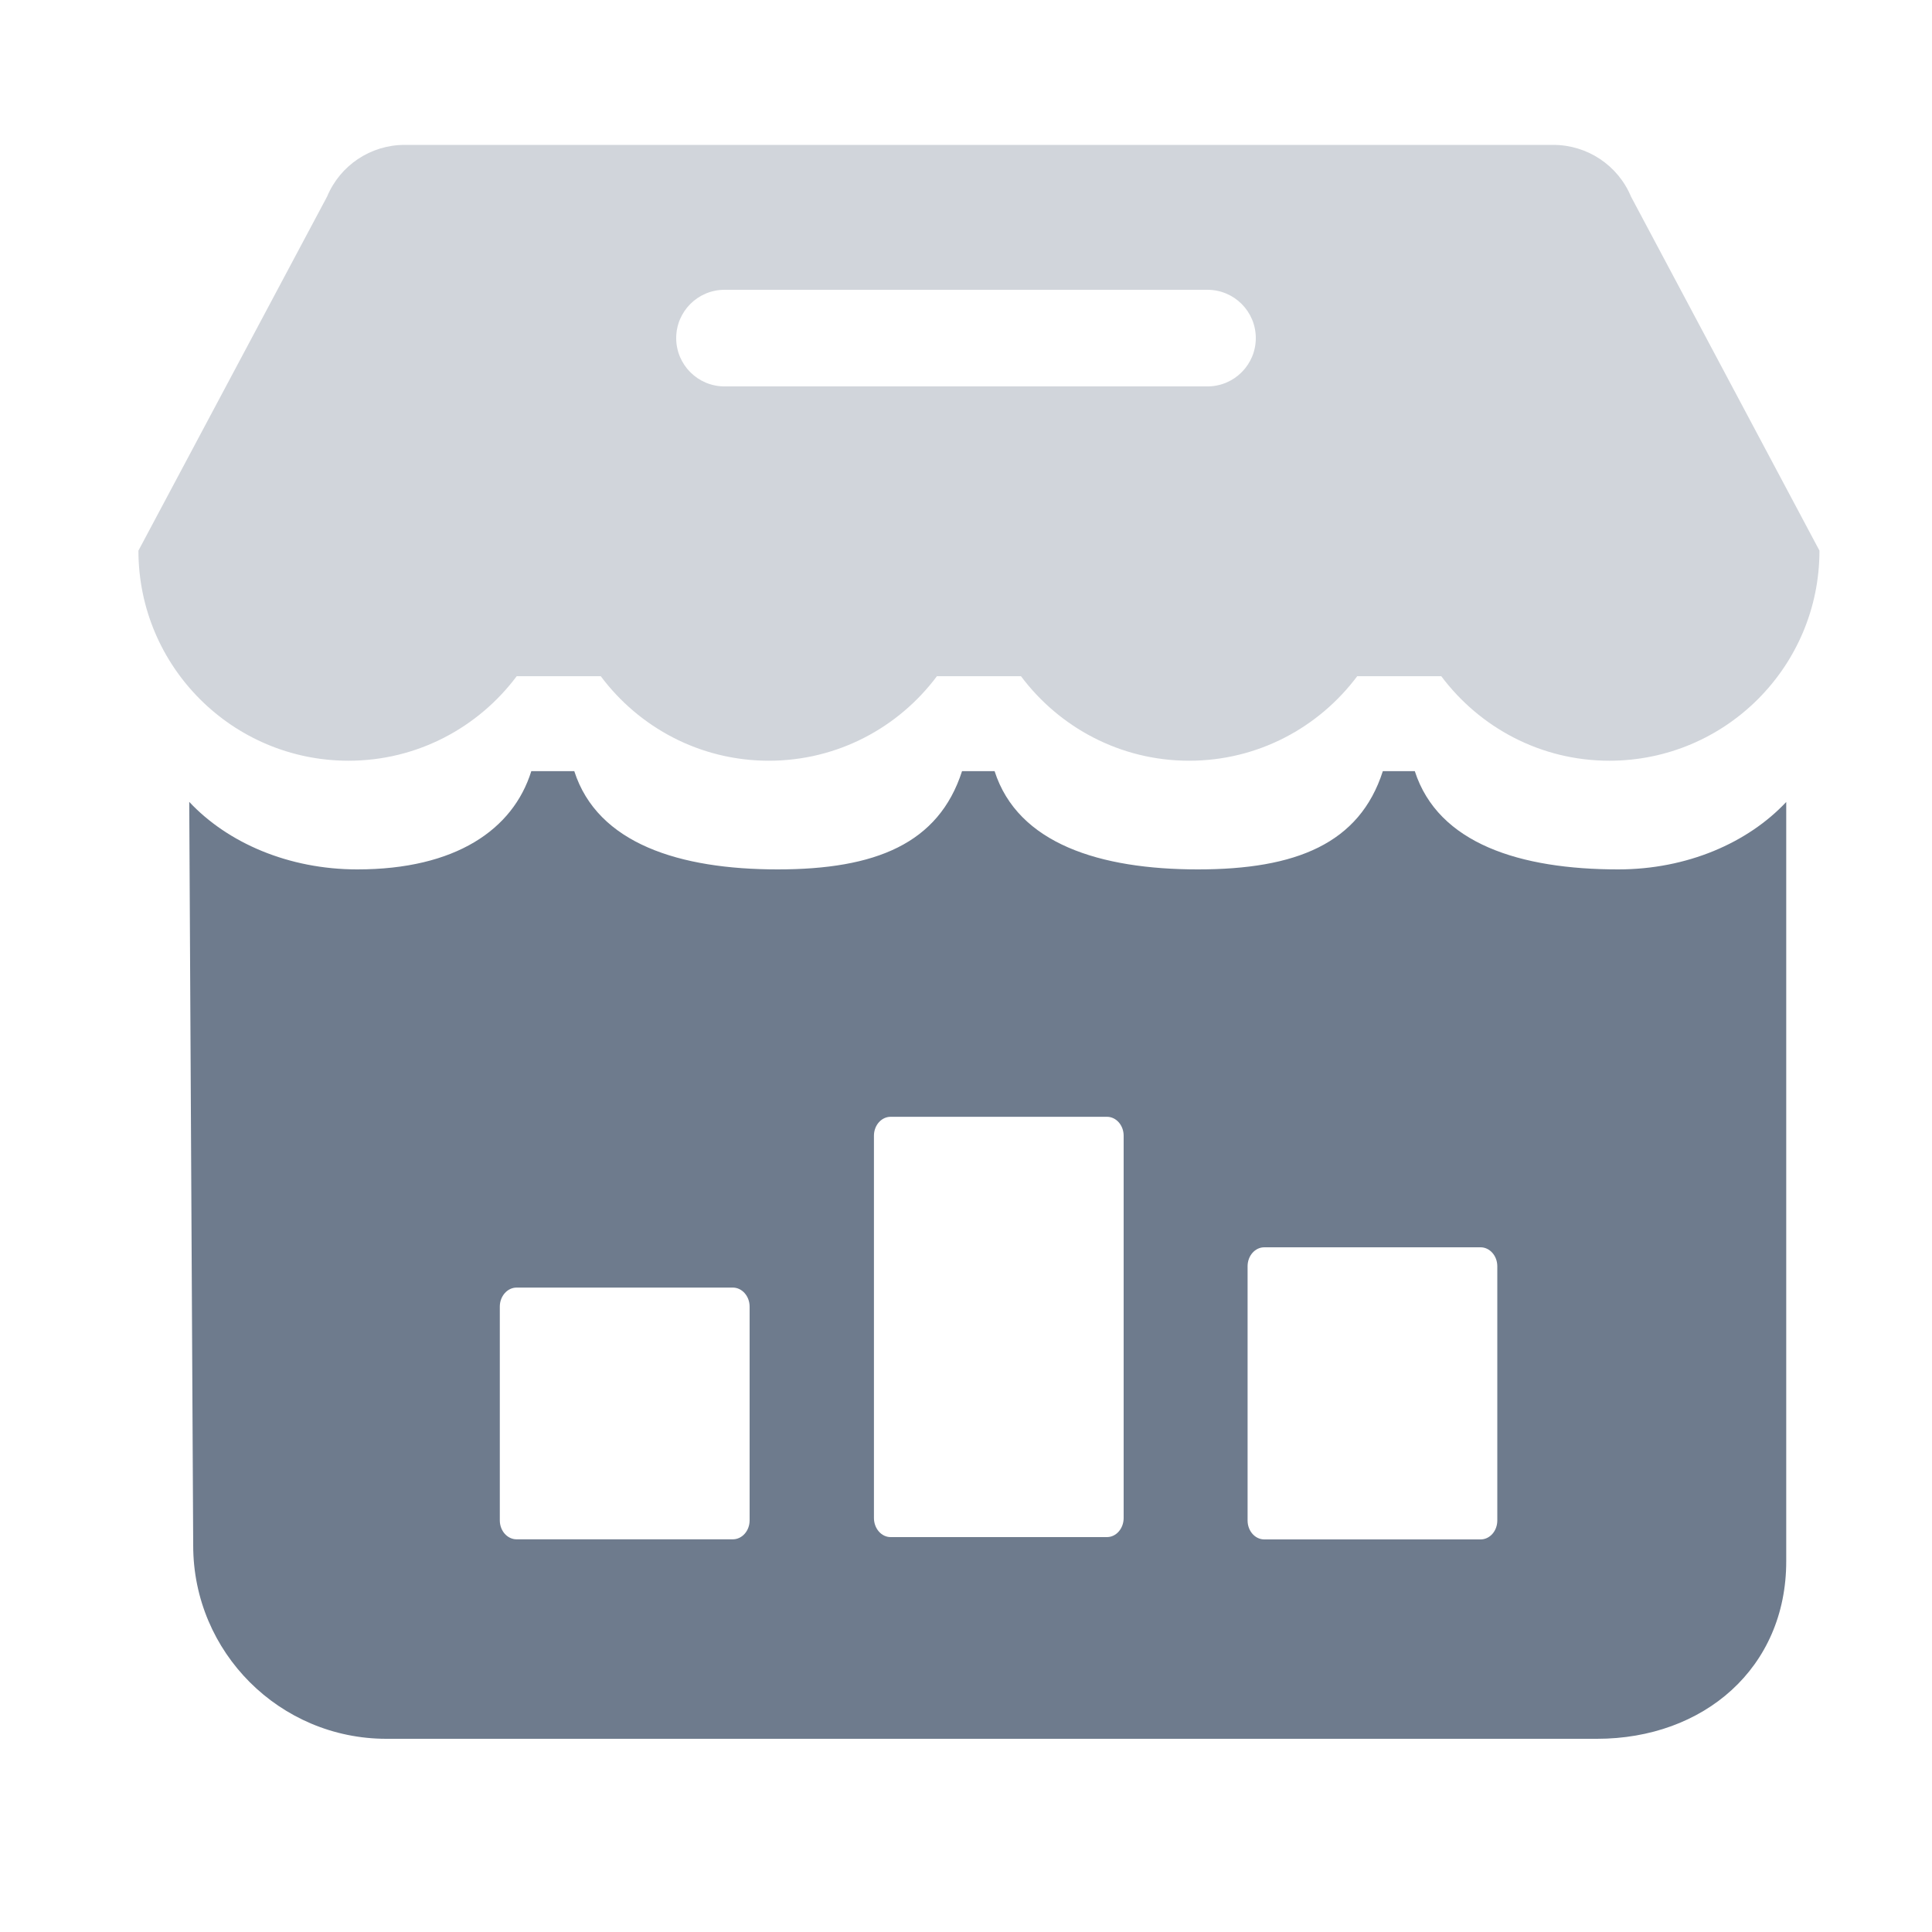
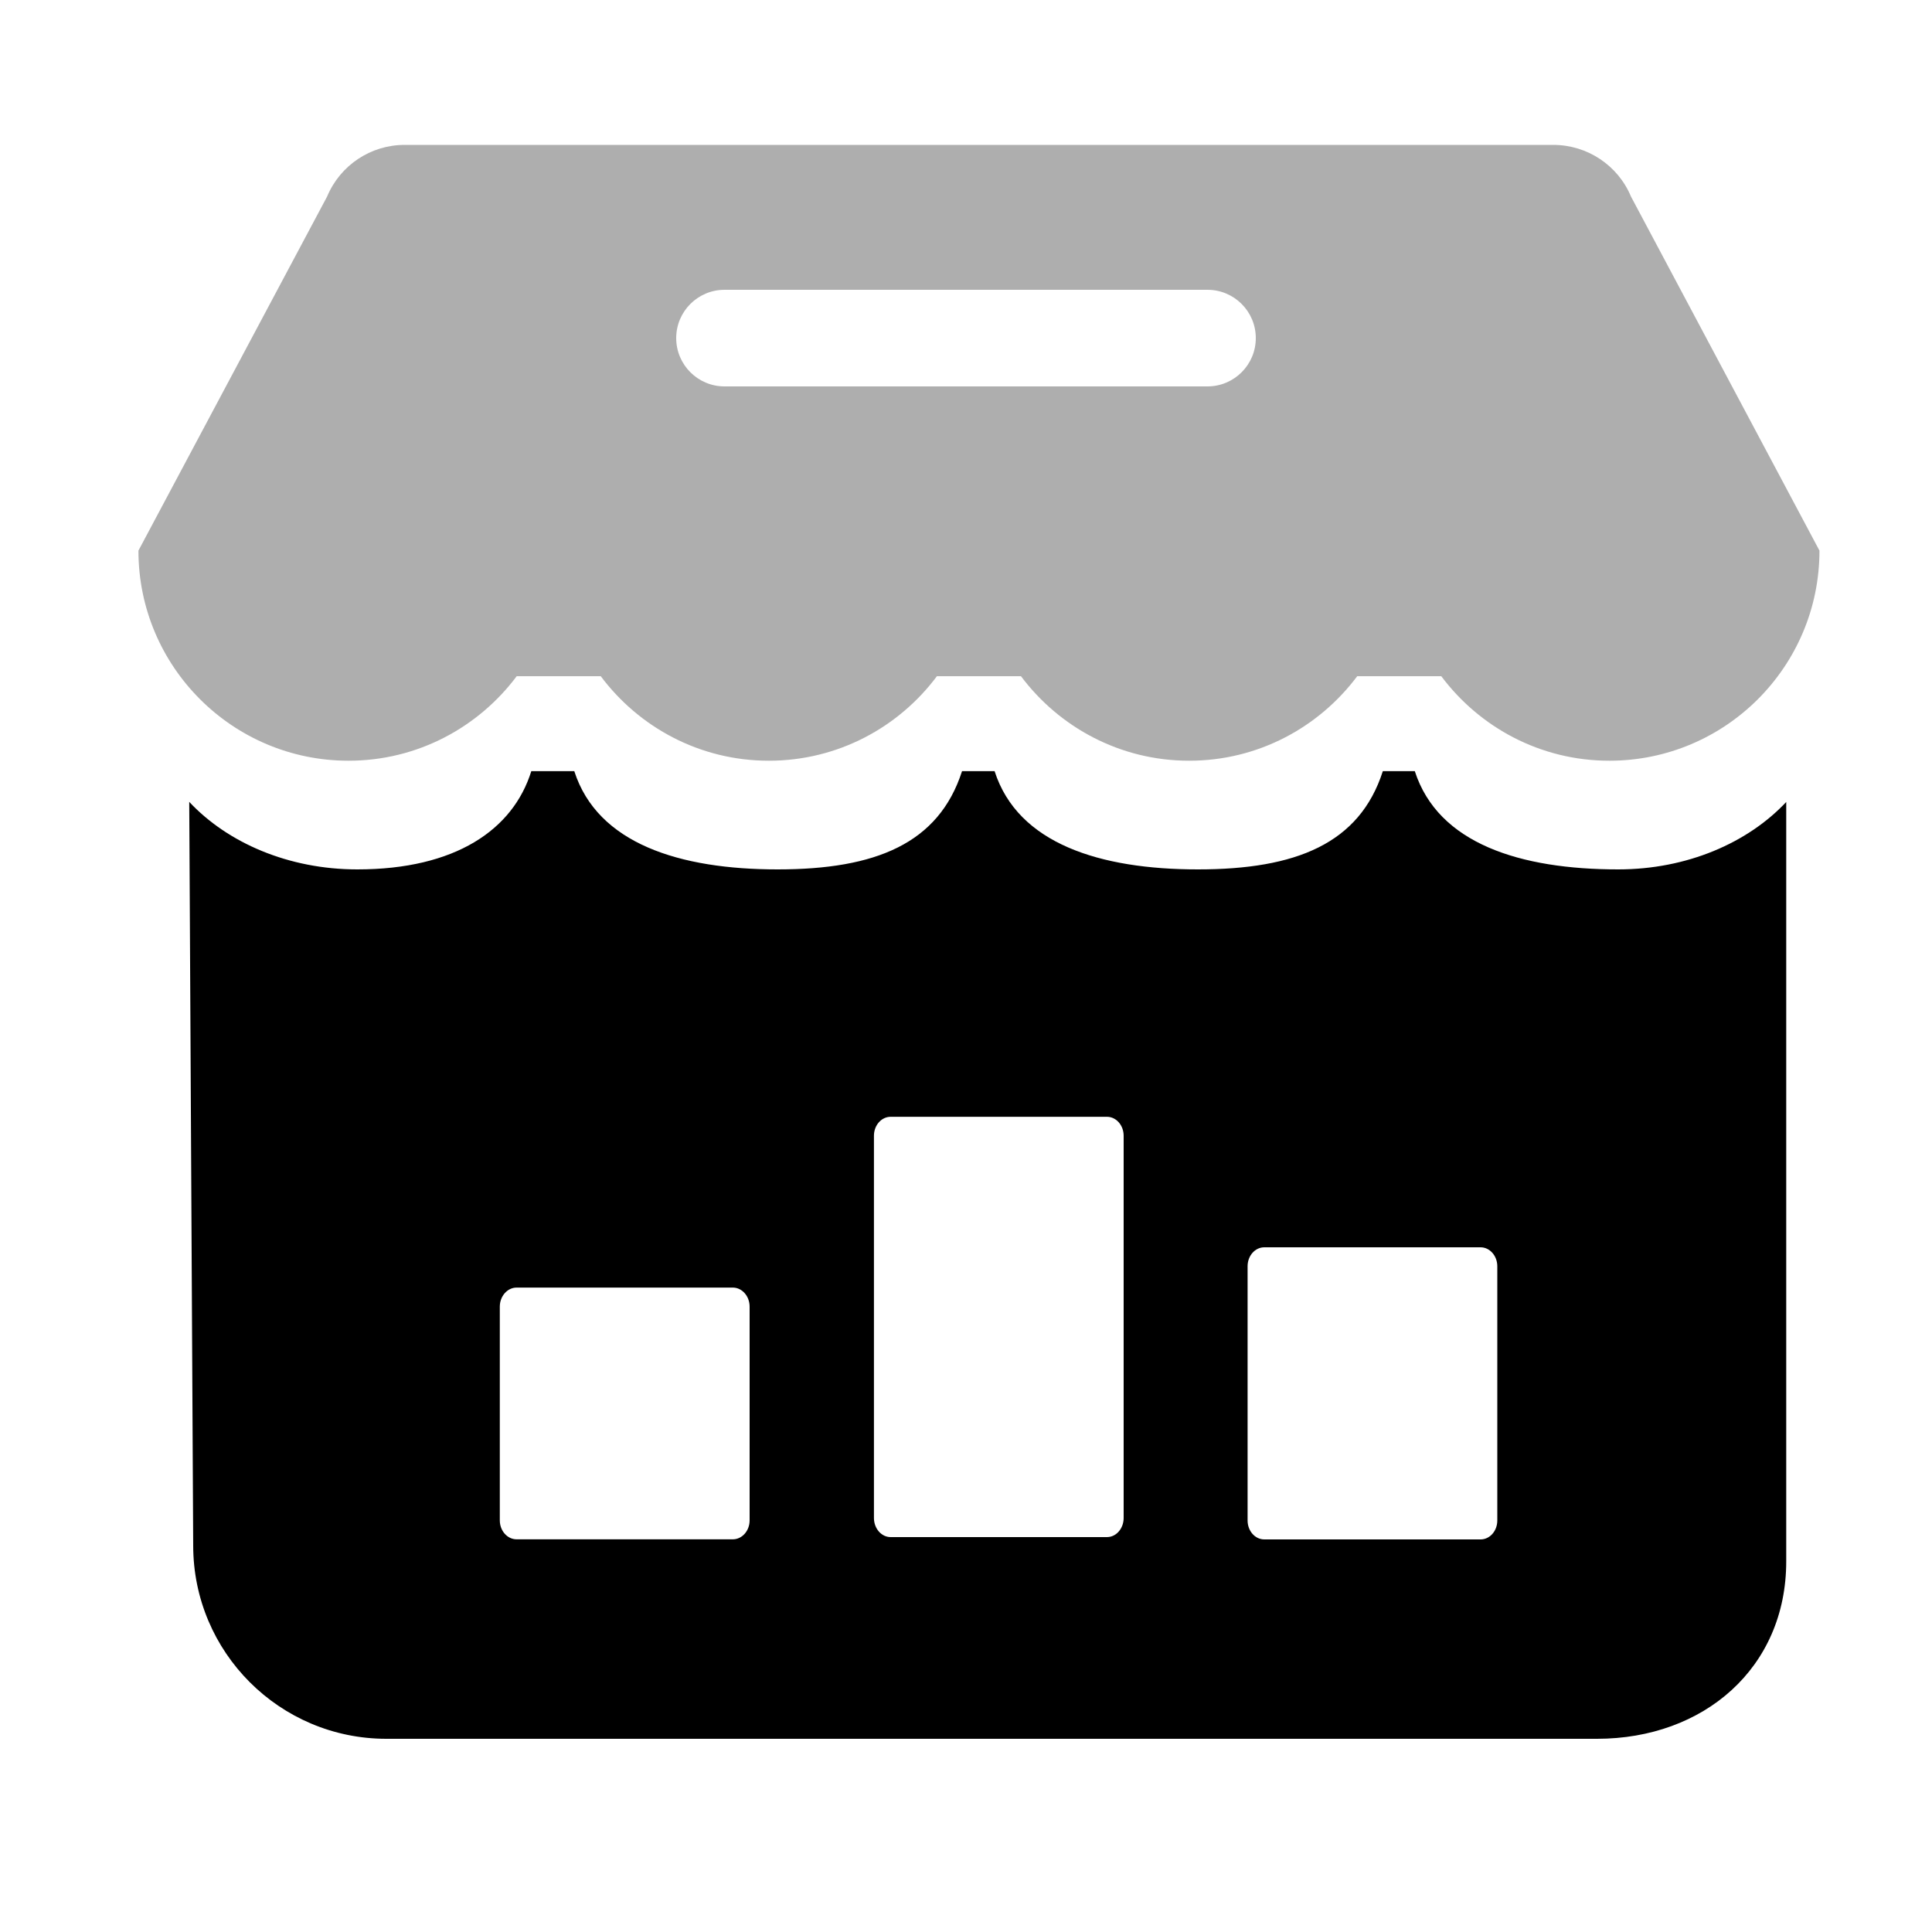
<svg xmlns="http://www.w3.org/2000/svg" width="20" height="20" viewBox="0 0 20 20" fill="none">
-   <path d="M5.945 7.983C6.186 8.734 7.036 9 8.05 9C9.063 9 9.717 8.734 9.959 7.983H10.296C10.537 8.734 11.387 9 12.401 9C13.415 9 14.074 8.734 14.315 7.983H14.646C14.888 8.734 15.738 9 16.752 9C17.464 9 18.094 8.725 18.491 8.302L18.491 16.163C18.491 17.267 17.637 18 16.532 18H4C2.896 18 2 17.105 2 16L1.959 8.301C2.355 8.724 2.986 9 3.699 9C4.713 9 5.311 8.59 5.5 7.983H5.945ZM5.348 13.329C5.252 13.329 5.174 13.418 5.174 13.526V15.739C5.174 15.847 5.252 15.935 5.348 15.935H7.586C7.682 15.935 7.76 15.847 7.76 15.739V13.526C7.76 13.418 7.682 13.329 7.586 13.329H5.348ZM9.22 11.561C9.124 11.561 9.047 11.649 9.047 11.757V15.714C9.047 15.823 9.124 15.912 9.22 15.912H11.459C11.555 15.912 11.632 15.823 11.632 15.714V11.757C11.632 11.649 11.555 11.561 11.459 11.561H9.22ZM13.088 12.912C12.992 12.912 12.915 13 12.915 13.108L12.915 15.74C12.915 15.848 12.992 15.936 13.088 15.936H15.327C15.423 15.936 15.5 15.848 15.5 15.74L15.5 13.108C15.5 13 15.422 12.912 15.327 12.912H13.088Z" fill="#6E7B8D" />
-   <path opacity="0.32" d="M14.05 7C13.653 7.53 13.023 7.875 12.31 7.875C11.597 7.875 10.966 7.53 10.569 7H9.699C9.303 7.53 8.672 7.875 7.959 7.875C7.246 7.875 6.615 7.53 6.219 7H5.349C4.952 7.53 4.321 7.875 3.608 7.875C2.407 7.875 1.433 6.901 1.433 5.7L3.386 2.035C3.521 1.711 3.837 1.5 4.188 1.5H16.08C16.431 1.5 16.749 1.711 16.884 2.035L18.835 5.7C18.835 6.901 17.861 7.875 16.66 7.875C15.947 7.875 15.317 7.53 14.92 7H14.05ZM7.5 3C7.224 3 7 3.224 7 3.5C7 3.776 7.224 4 7.5 4H12.5C12.776 4 13 3.776 13 3.5C13 3.224 12.776 3 12.5 3H7.5Z" fill="#6E7B8D" />
+   <path d="M5.945 7.983C6.186 8.734 7.036 9 8.05 9C9.063 9 9.717 8.734 9.959 7.983H10.296C10.537 8.734 11.387 9 12.401 9C13.415 9 14.074 8.734 14.315 7.983H14.646C14.888 8.734 15.738 9 16.752 9C17.464 9 18.094 8.725 18.491 8.302L18.491 16.163C18.491 17.267 17.637 18 16.532 18H4C2.896 18 2 17.105 2 16L1.959 8.301C2.355 8.724 2.986 9 3.699 9C4.713 9 5.311 8.59 5.5 7.983H5.945ZM5.348 13.329C5.252 13.329 5.174 13.418 5.174 13.526V15.739C5.174 15.847 5.252 15.935 5.348 15.935H7.586C7.682 15.935 7.76 15.847 7.76 15.739V13.526C7.76 13.418 7.682 13.329 7.586 13.329H5.348ZM9.22 11.561C9.124 11.561 9.047 11.649 9.047 11.757V15.714C9.047 15.823 9.124 15.912 9.22 15.912H11.459C11.555 15.912 11.632 15.823 11.632 15.714V11.757C11.632 11.649 11.555 11.561 11.459 11.561H9.22ZM13.088 12.912C12.992 12.912 12.915 13 12.915 13.108L12.915 15.74C12.915 15.848 12.992 15.936 13.088 15.936H15.327C15.423 15.936 15.5 15.848 15.5 15.74L15.5 13.108C15.5 13 15.422 12.912 15.327 12.912H13.088Z" fill="currentColor" />
+   <path opacity="0.32" d="M14.05 7C13.653 7.53 13.023 7.875 12.31 7.875C11.597 7.875 10.966 7.53 10.569 7H9.699C9.303 7.53 8.672 7.875 7.959 7.875C7.246 7.875 6.615 7.53 6.219 7H5.349C4.952 7.53 4.321 7.875 3.608 7.875C2.407 7.875 1.433 6.901 1.433 5.7L3.386 2.035C3.521 1.711 3.837 1.5 4.188 1.5H16.08C16.431 1.5 16.749 1.711 16.884 2.035L18.835 5.7C18.835 6.901 17.861 7.875 16.66 7.875C15.947 7.875 15.317 7.53 14.92 7H14.05ZM7.5 3C7.224 3 7 3.224 7 3.5C7 3.776 7.224 4 7.5 4H12.5C12.776 4 13 3.776 13 3.5C13 3.224 12.776 3 12.5 3H7.5Z" fill="currentColor" />
</svg>
